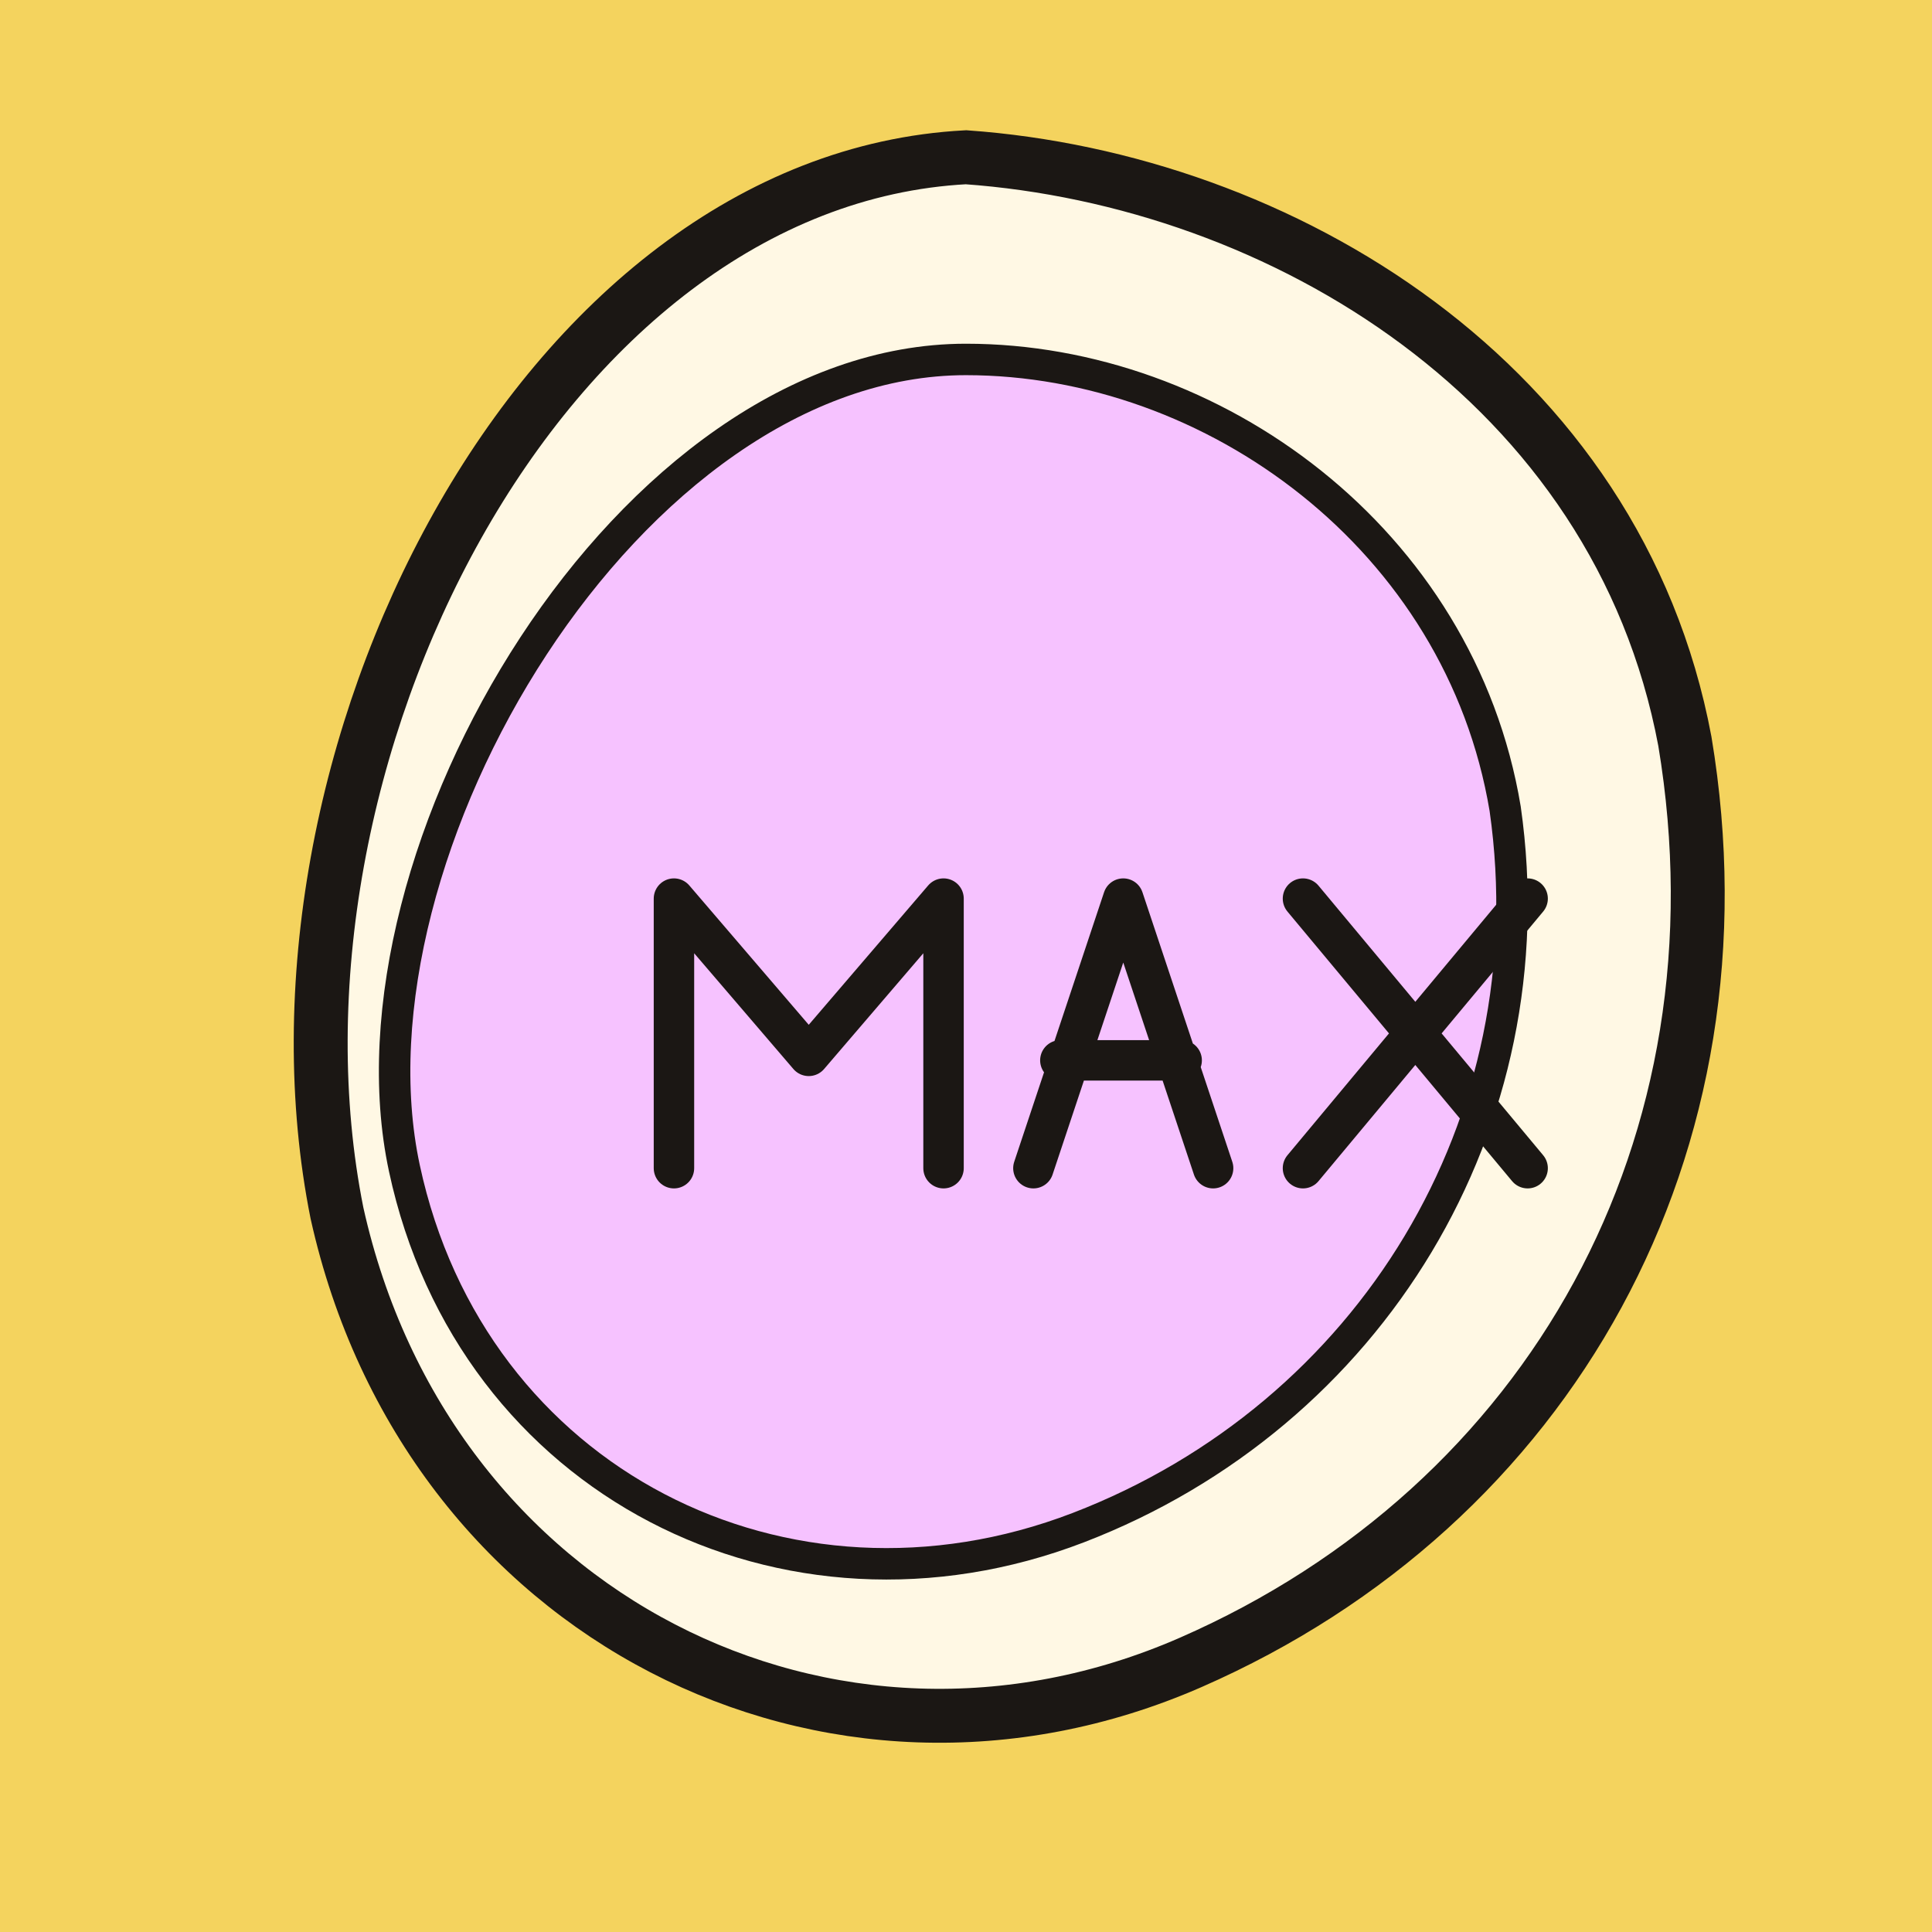
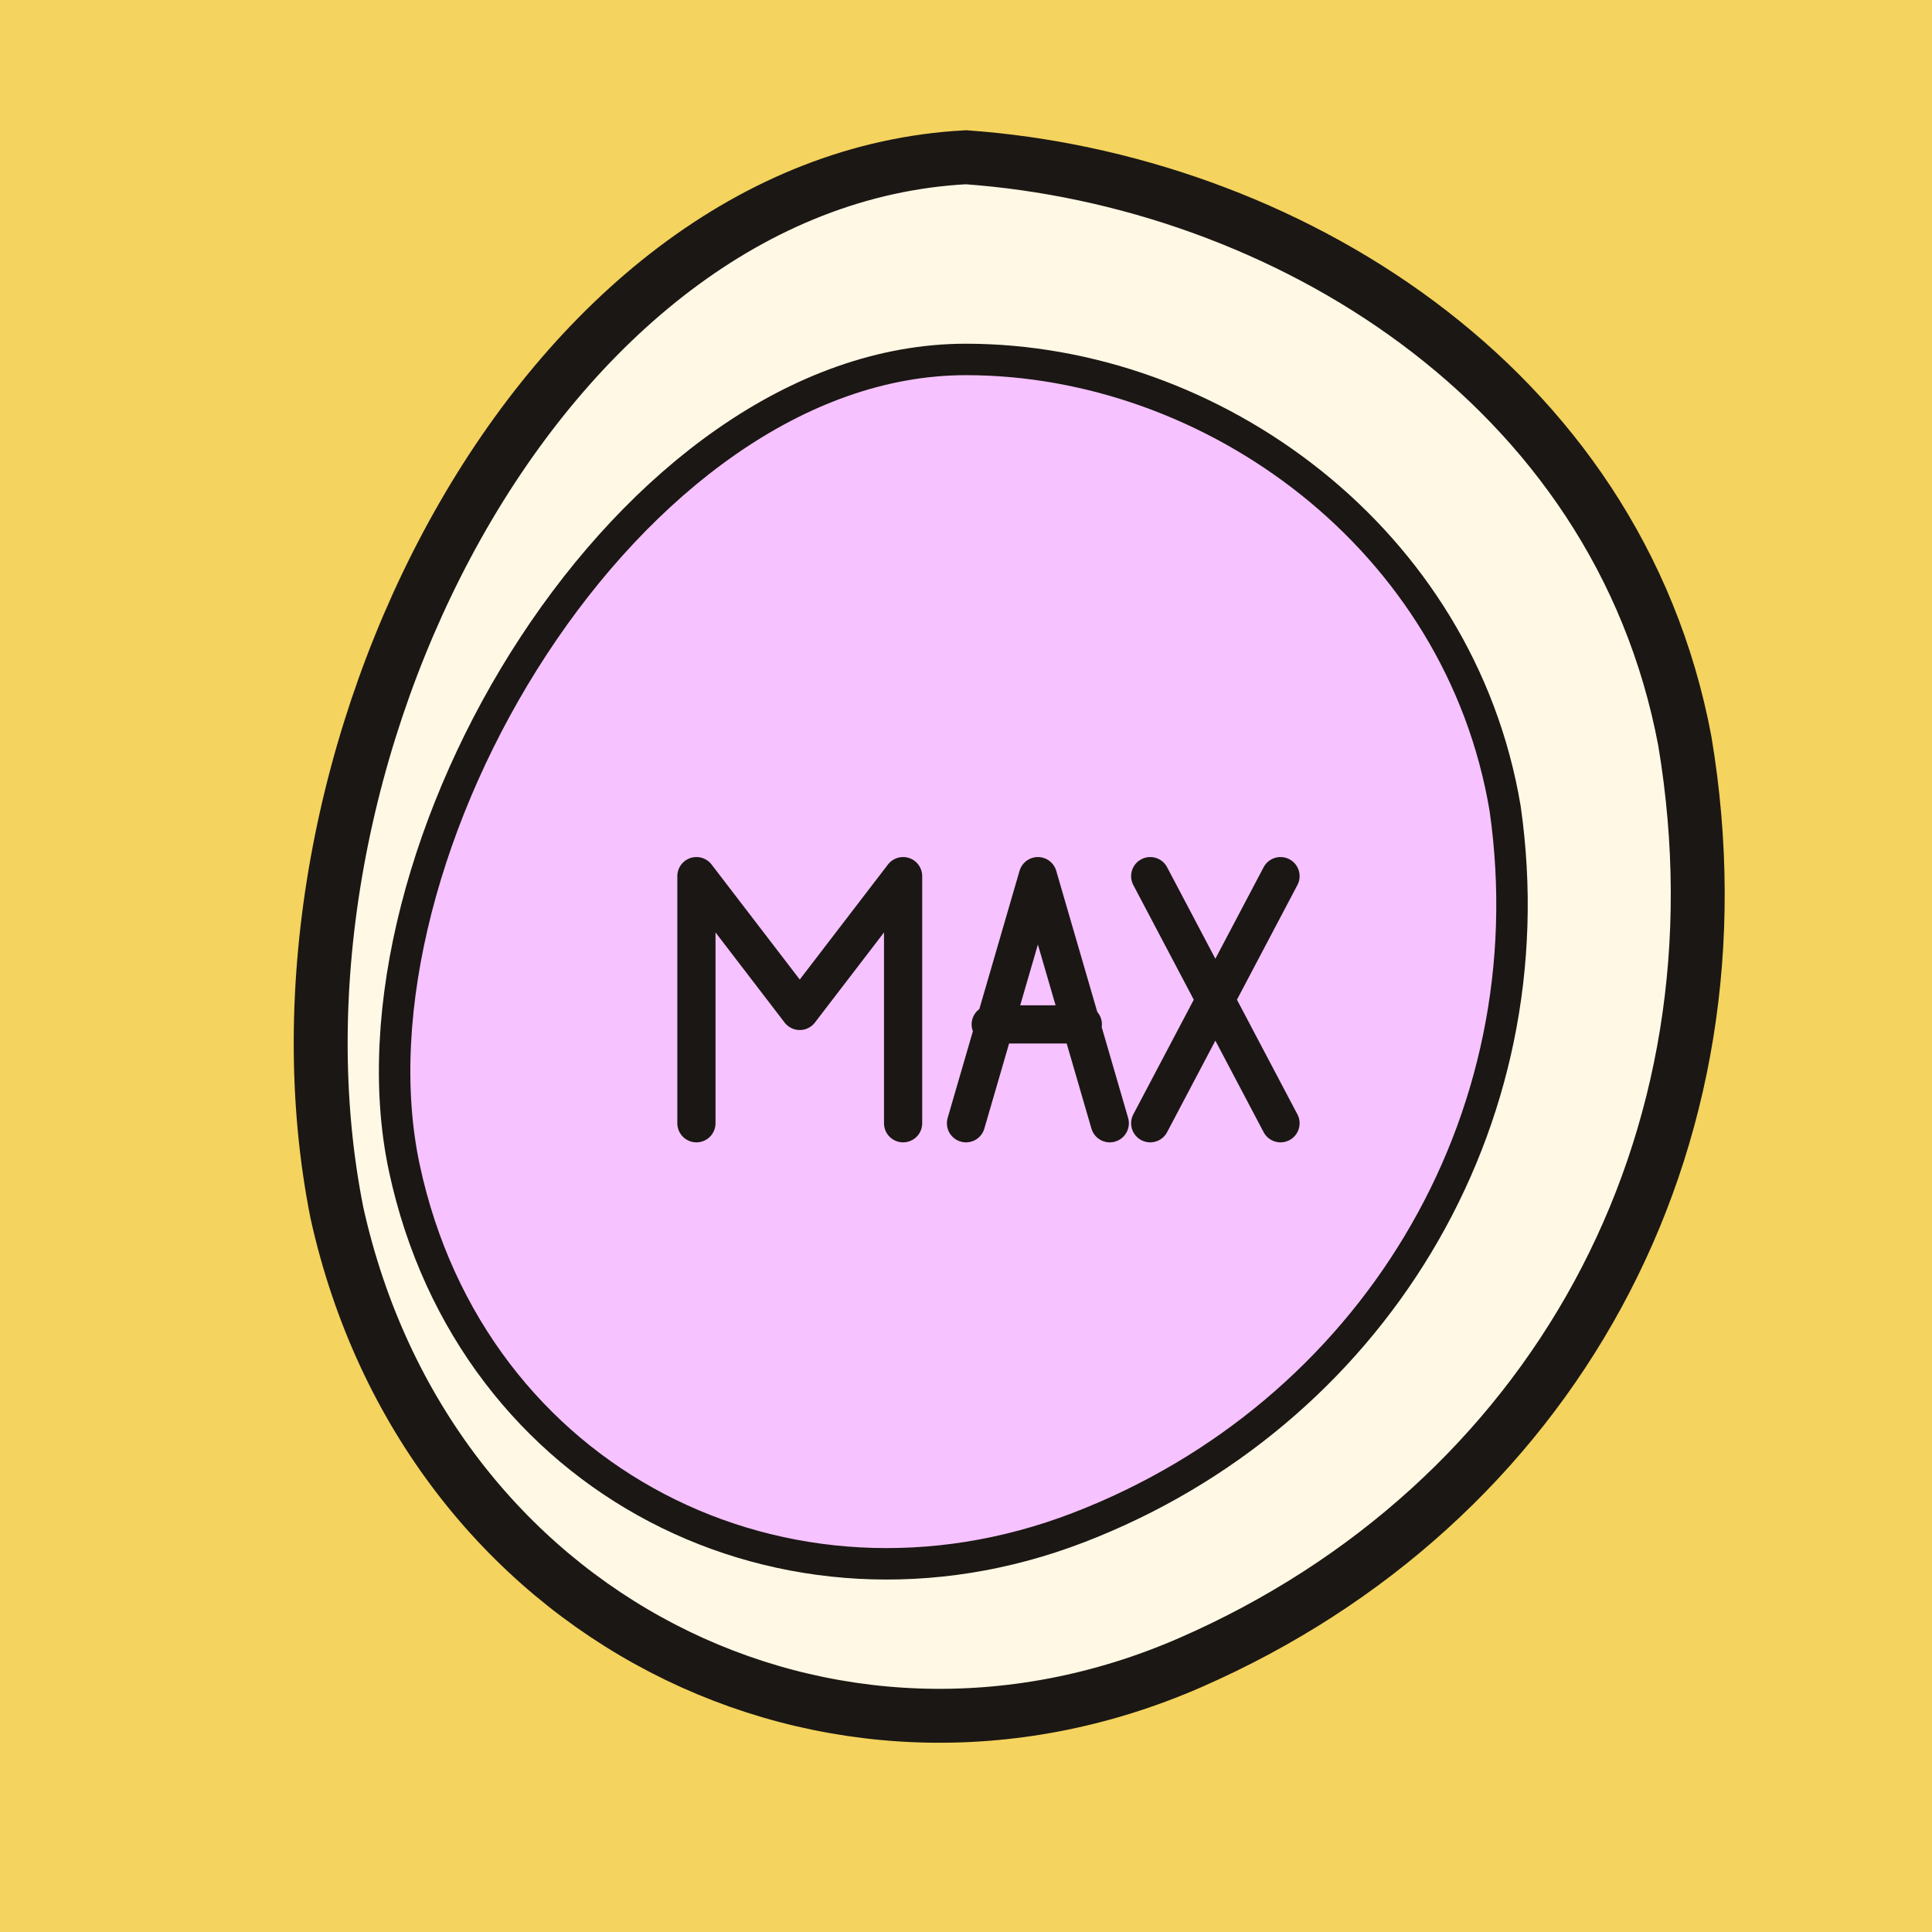
<svg xmlns="http://www.w3.org/2000/svg" viewBox="0 0 86 86">
  <rect width="86" height="86" fill="#f4d35e" />
  <path d="M43 7c14 1 29 10 32 26 3 18-6 34-22 41-16 7-34-2-38-20C11 34 24 8 43 7z" fill="#fff8e4" stroke="#1b1714" stroke-width="2.4" />
  <path d="M43 16c11 0 22 8 24 20 2 14-6 27-19 32-13 5-27-2-30-16C15 38 28 16 43 16z" fill="#f6c2ff" stroke="#1b1714" stroke-width="1.4" />
-   <path d="M30 52 V40 L36 47 L42 40 V52 M46 52 L50 40 L54 52 M47.2 47.2 H52.6 M58 40 L68 52 M68 40 L58 52" fill="none" stroke="#1b1714" stroke-width="1.8" stroke-linecap="round" stroke-linejoin="round" />
+   <path d="M31 50 V39 L35.6 45 L40.2 39 V50 M43 50 L46.2 39 L49.4 50 M44.1 45.6 H48.2 M51.2 39 L57 50 M57 39 L51.2 50" fill="none" stroke="#1b1714" stroke-width="1.7" stroke-linecap="round" stroke-linejoin="round" />
</svg>
